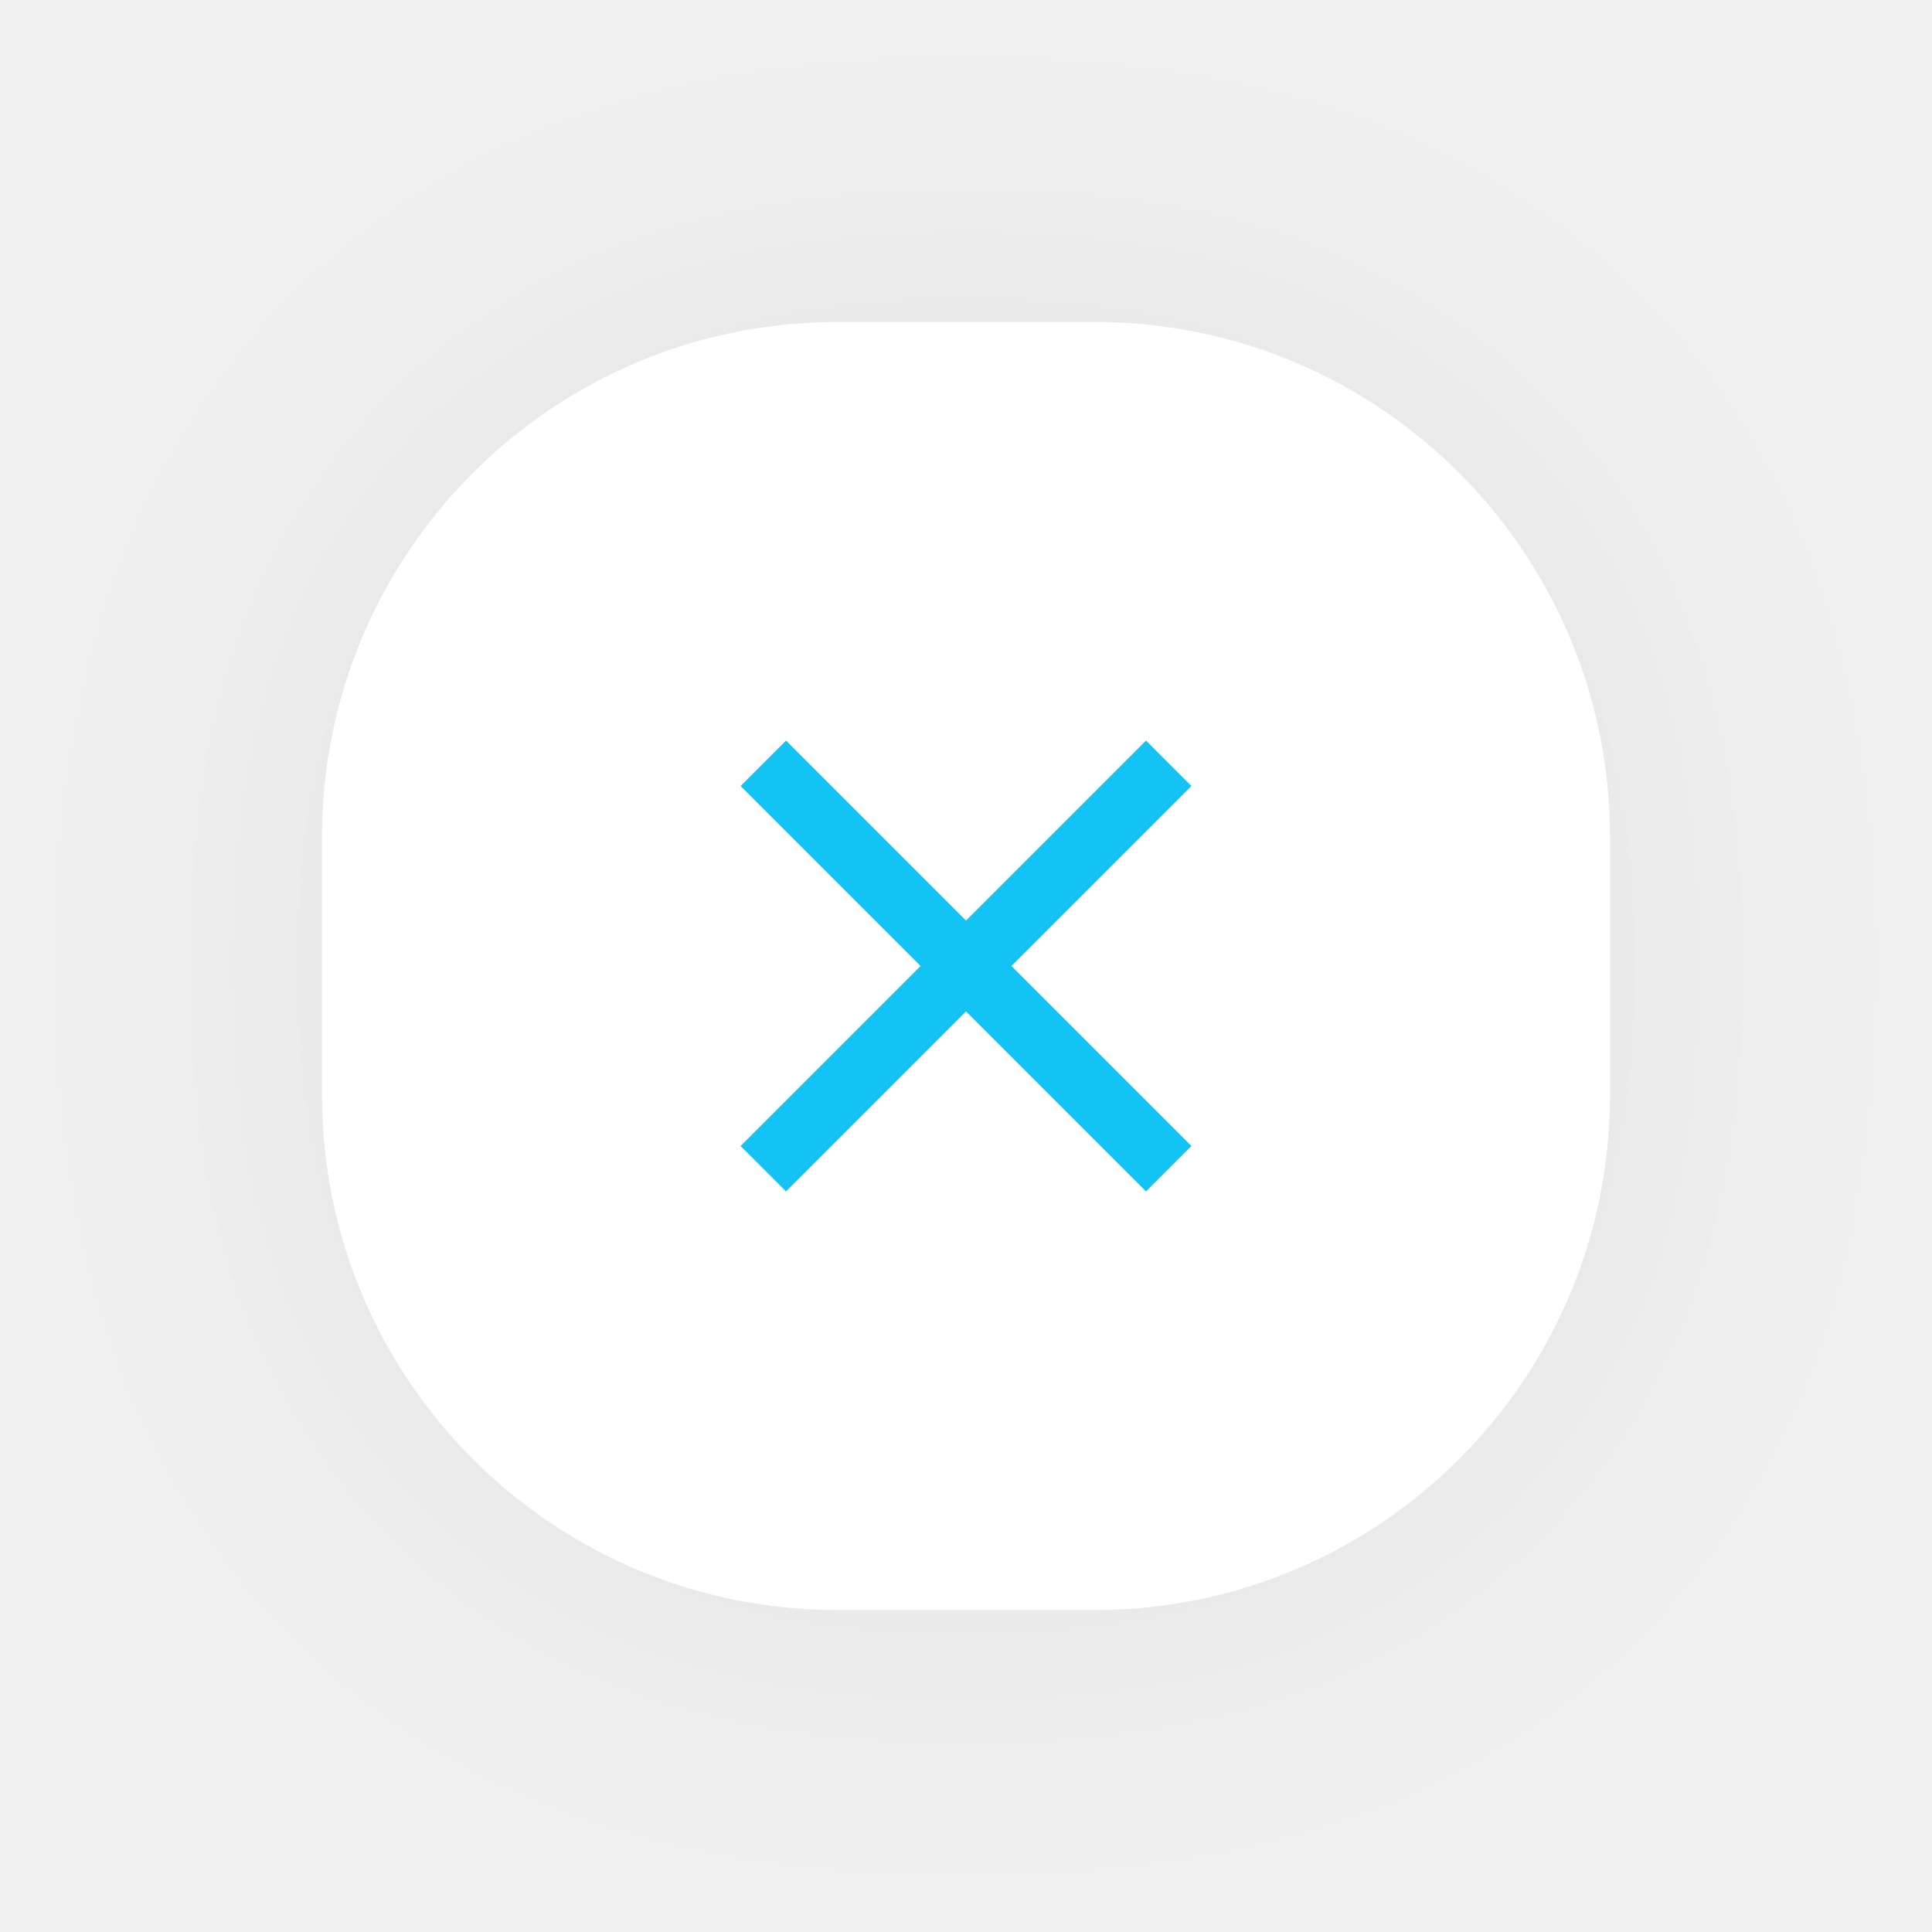
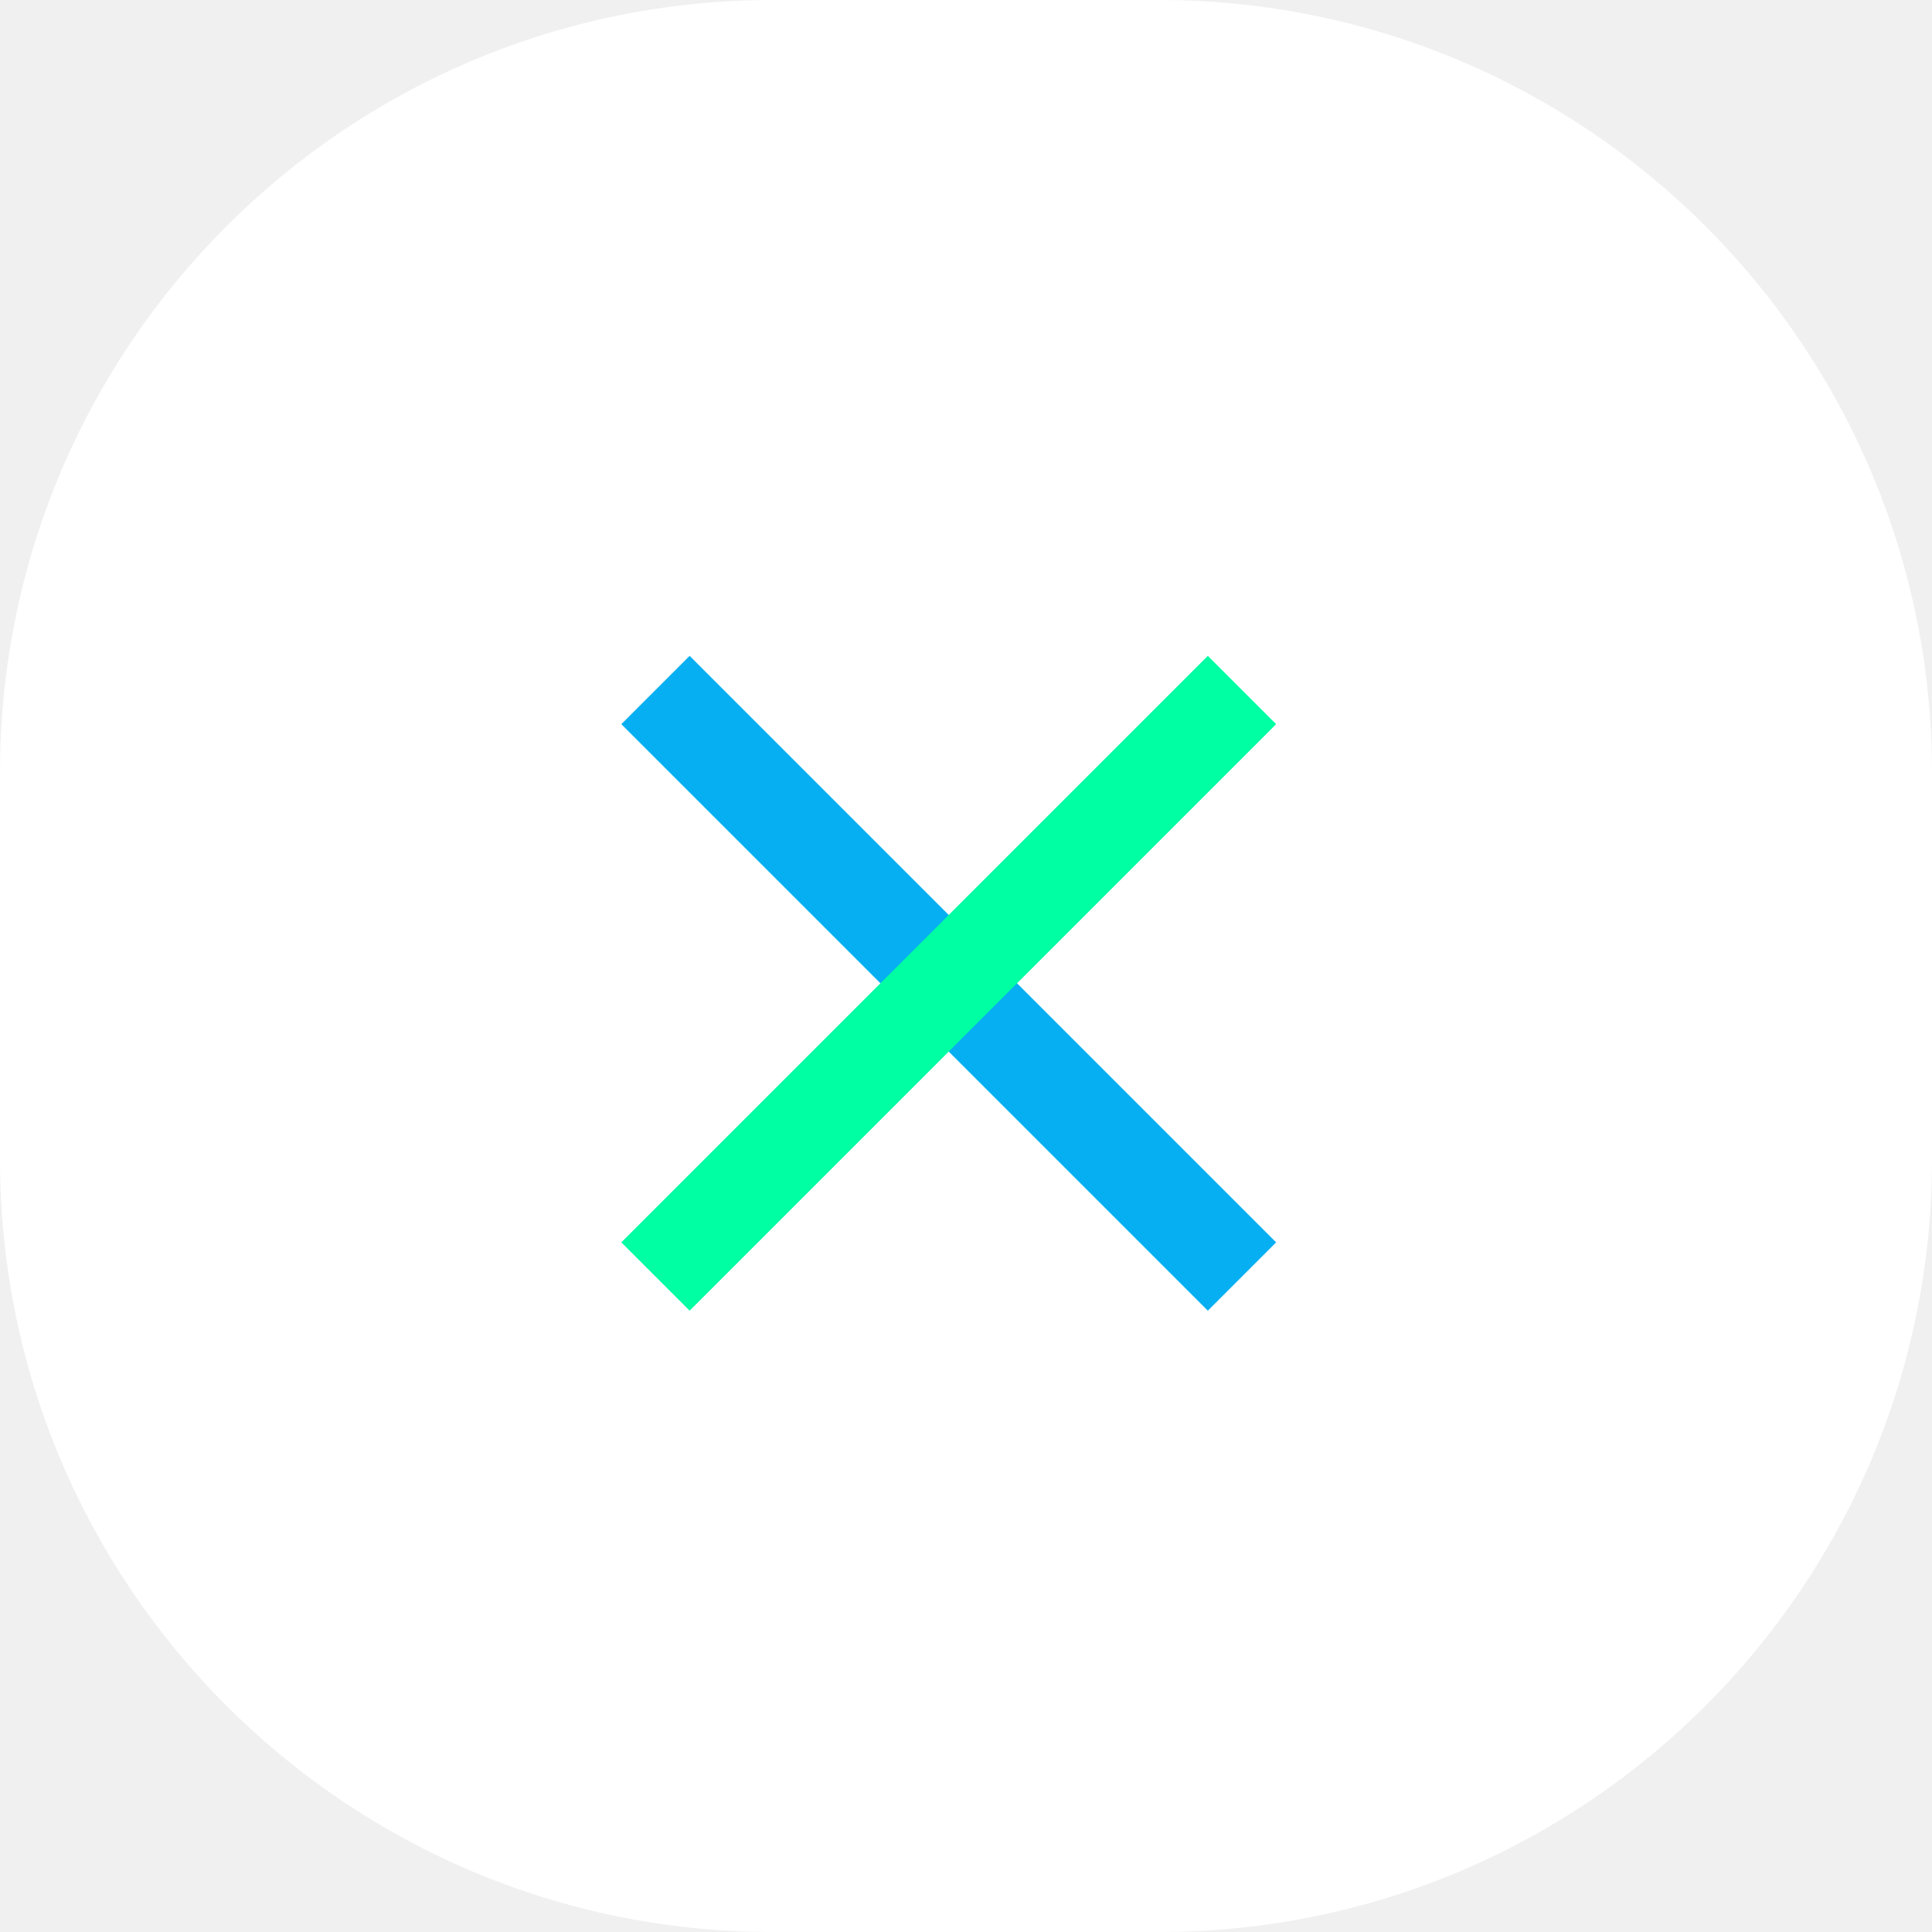
- <svg xmlns="http://www.w3.org/2000/svg" width="60" height="60" viewBox="0 0 60 60" fill="none">
-   <g filter="url(#filter0_d)">
-     <rect x="10" y="10" width="40" height="40" rx="16" fill="white" />
-   </g>
-   <path d="M37 24.41L35.59 23L30 28.59L24.41 23L23 24.41L28.59 30L23 35.59L24.41 37L30 31.41L35.59 37L37 35.59L31.41 30L37 24.41Z" fill="#12C3F4" />
-   <defs>
-     <filter id="filter0_d" x="0" y="0" width="60" height="60" filterUnits="userSpaceOnUse" color-interpolation-filters="sRGB">
-       <feFlood flood-opacity="0" result="BackgroundImageFix" />
-       <feColorMatrix in="SourceAlpha" type="matrix" values="0 0 0 0 0 0 0 0 0 0 0 0 0 0 0 0 0 0 127 0" />
-       <feOffset />
-       <feGaussianBlur stdDeviation="5" />
-       <feColorMatrix type="matrix" values="0 0 0 0 0 0 0 0 0 0 0 0 0 0 0 0 0 0 0.05 0" />
-       <feBlend mode="normal" in2="BackgroundImageFix" result="effect1_dropShadow" />
-       <feBlend mode="normal" in="SourceGraphic" in2="effect1_dropShadow" result="shape" />
-     </filter>
-   </defs>
+ <svg xmlns="http://www.w3.org/2000/svg" width="40" height="40" viewBox="0 0 40 40" fill="none">
+   <rect width="40" height="40" rx="16" fill="white" />
+   <path d="M13.571 14.286L25.714 26.429" stroke="#06AFF2" stroke-width="2" />
+   <path d="M25.714 14.286L13.571 26.429" stroke="#00FFA3" stroke-width="2" />
</svg>
